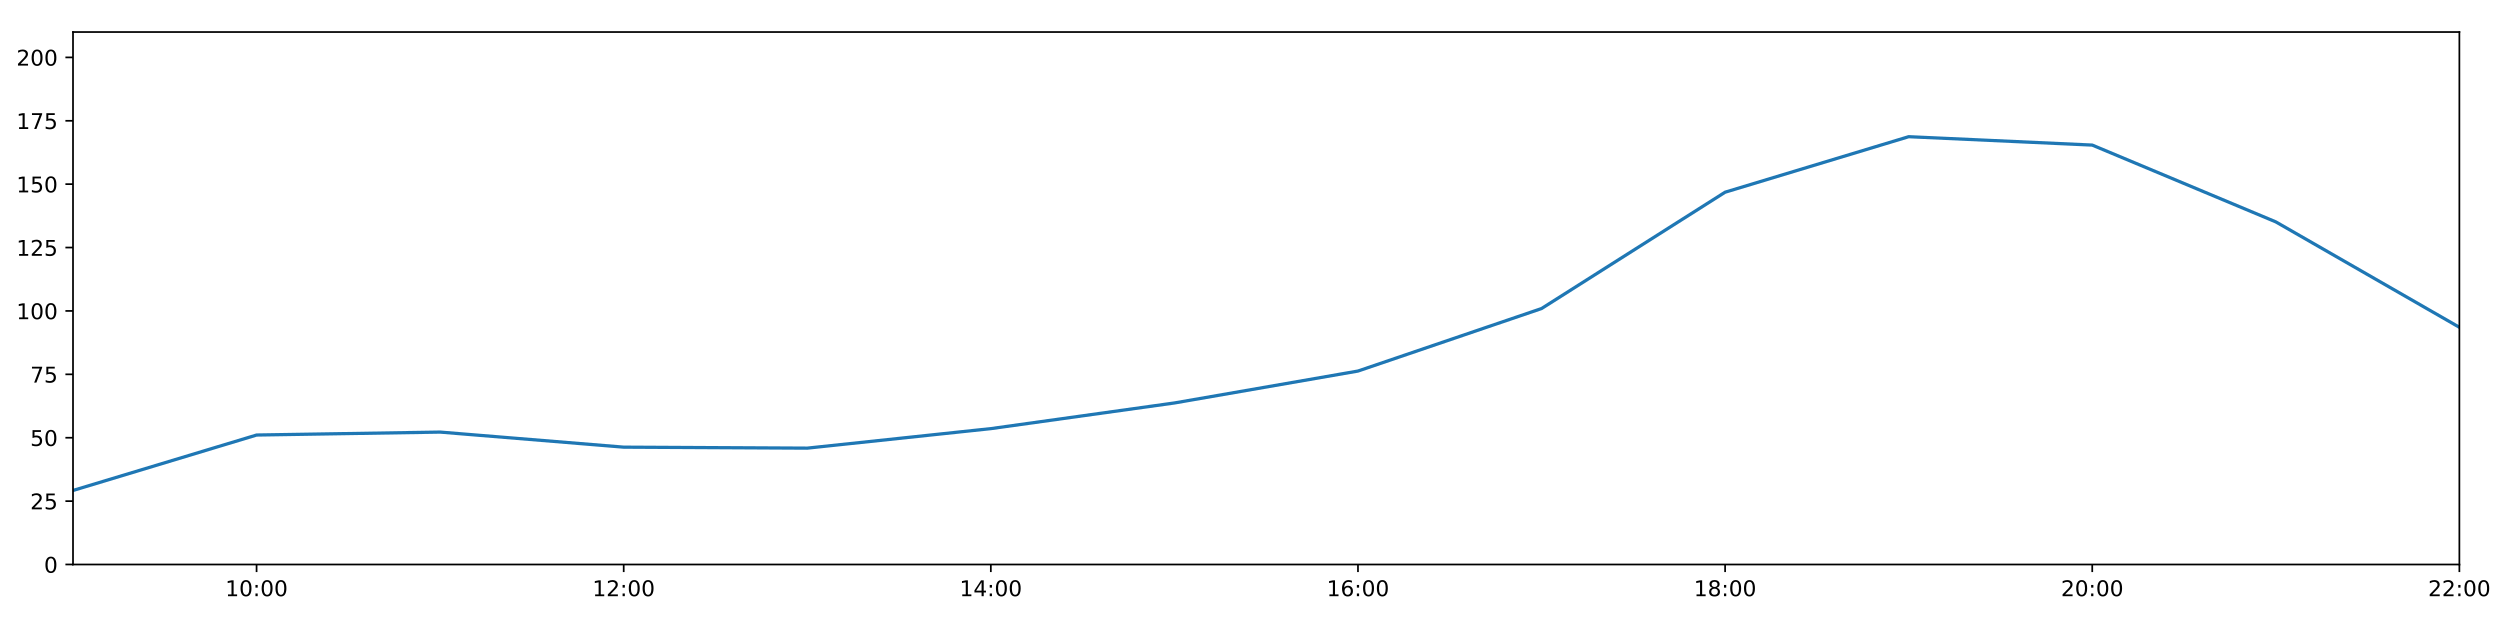
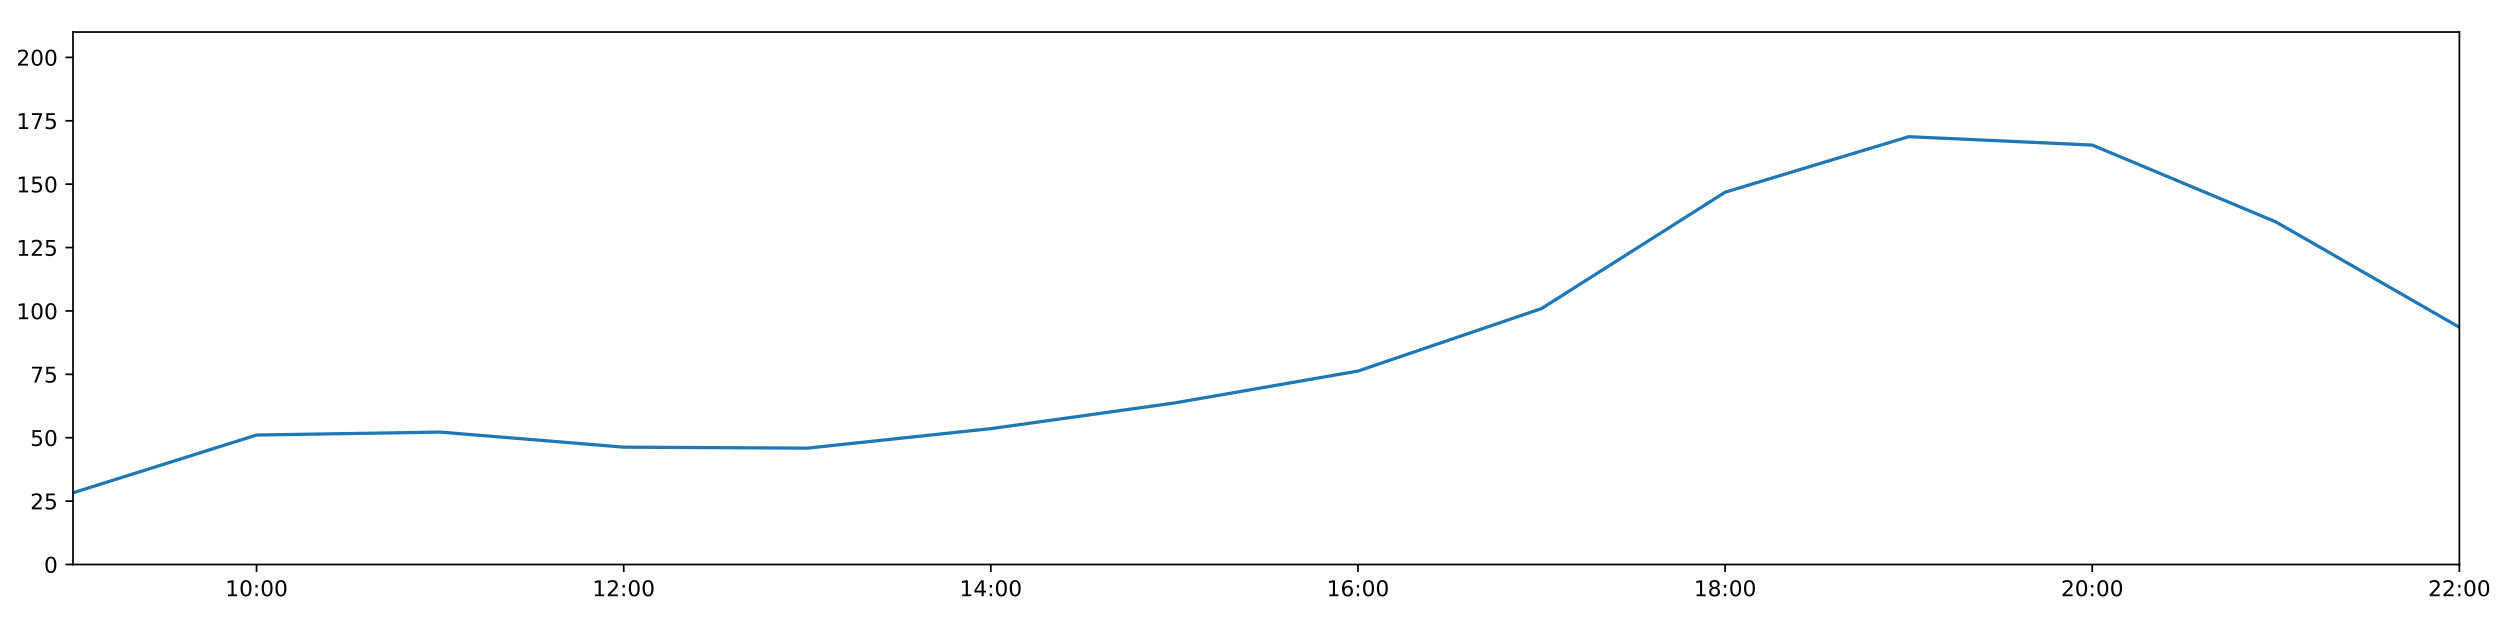
<svg xmlns="http://www.w3.org/2000/svg" xmlns:xlink="http://www.w3.org/1999/xlink" height="288pt" version="1.1" viewBox="0 0 1152 288" width="1152pt">
  <defs>
    <style type="text/css">
*{stroke-linecap:butt;stroke-linejoin:round;}
  </style>
  </defs>
  <g id="figure_1">
    <g id="patch_1">
      <path d="M 0 288  L 1152 288  L 1152 0  L 0 0  z " style="fill:#ffffff;" />
    </g>
    <g id="axes_1">
      <g id="patch_2">
        <path d="M 33.64 260.12  L 1133.28 260.12  L 1133.28 14.76  L 33.64 14.76  z " style="fill:#ffffff;" />
      </g>
      <g id="matplotlib.axis_1">
        <g id="xtick_1">
          <g id="line2d_1">
            <defs>
-               <path d="M 0 0  L 0 3.5  " id="m1b6fdf1be8" style="stroke:#000000;stroke-width:0.8;" />
-             </defs>
-             <g>
-               <use style="stroke:#000000;stroke-width:0.8;" x="118.228" xlink:href="#m1b6fdf1be8" y="260.12" />
+               <path d="M 0 0  L 0 3.5  " id="ma7a785d79f" style="stroke:#000000;stroke-width:0.8;" />
+             </defs>
+             <g>
+               <use style="stroke:#000000;stroke-width:0.8;" x="118.228" xlink:href="#ma7a785d79f" y="260.12" />
            </g>
          </g>
          <g id="text_1">
            <defs>
              <path d="M 12.406 8.297  L 28.516 8.297  L 28.516 63.922  L 10.984 60.406  L 10.984 69.391  L 28.422 72.906  L 38.281 72.906  L 38.281 8.297  L 54.391 8.297  L 54.391 0  L 12.406 0  z " id="DejaVuSans-49" />
              <path d="M 31.781 66.406  Q 24.172 66.406 20.328 58.906  Q 16.5 51.422 16.5 36.375  Q 16.5 21.391 20.328 13.891  Q 24.172 6.391 31.781 6.391  Q 39.453 6.391 43.281 13.891  Q 47.125 21.391 47.125 36.375  Q 47.125 51.422 43.281 58.906  Q 39.453 66.406 31.781 66.406  z M 31.781 74.219  Q 44.047 74.219 50.516 64.516  Q 56.984 54.828 56.984 36.375  Q 56.984 17.969 50.516 8.266  Q 44.047 -1.422 31.781 -1.422  Q 19.531 -1.422 13.062 8.266  Q 6.594 17.969 6.594 36.375  Q 6.594 54.828 13.062 64.516  Q 19.531 74.219 31.781 74.219  z " id="DejaVuSans-48" />
              <path d="M 11.719 12.406  L 22.016 12.406  L 22.016 0  L 11.719 0  z M 11.719 51.703  L 22.016 51.703  L 22.016 39.312  L 11.719 39.312  z " id="DejaVuSans-58" />
            </defs>
            <g transform="translate(103.8183 274.7184)scale(0.1 -0.1)">
              <use xlink:href="#DejaVuSans-49" />
              <use x="63.623" xlink:href="#DejaVuSans-48" />
              <use x="127.246" xlink:href="#DejaVuSans-58" />
              <use x="160.938" xlink:href="#DejaVuSans-48" />
              <use x="224.561" xlink:href="#DejaVuSans-48" />
            </g>
          </g>
        </g>
        <g id="xtick_2">
          <g id="line2d_2">
            <g>
-               <use style="stroke:#000000;stroke-width:0.8;" x="287.403" xlink:href="#m1b6fdf1be8" y="260.12" />
+               <use style="stroke:#000000;stroke-width:0.8;" x="287.403" xlink:href="#ma7a785d79f" y="260.12" />
            </g>
          </g>
          <g id="text_2">
            <defs>
              <path d="M 19.188 8.297  L 53.609 8.297  L 53.609 0  L 7.328 0  L 7.328 8.297  Q 12.938 14.109 22.625 23.891  Q 32.328 33.688 34.812 36.531  Q 39.547 41.844 41.422 45.531  Q 43.312 49.219 43.312 52.781  Q 43.312 58.594 39.234 62.25  Q 35.156 65.922 28.609 65.922  Q 23.969 65.922 18.812 64.312  Q 13.672 62.703 7.812 59.422  L 7.812 69.391  Q 13.766 71.781 18.938 73  Q 24.125 74.219 28.422 74.219  Q 39.75 74.219 46.484 68.547  Q 53.219 62.891 53.219 53.422  Q 53.219 48.922 51.531 44.891  Q 49.859 40.875 45.406 35.406  Q 44.188 33.984 37.641 27.219  Q 31.109 20.453 19.188 8.297  z " id="DejaVuSans-50" />
            </defs>
            <g transform="translate(272.9937 274.7184)scale(0.1 -0.1)">
              <use xlink:href="#DejaVuSans-49" />
              <use x="63.623" xlink:href="#DejaVuSans-50" />
              <use x="127.246" xlink:href="#DejaVuSans-58" />
              <use x="160.938" xlink:href="#DejaVuSans-48" />
              <use x="224.561" xlink:href="#DejaVuSans-48" />
            </g>
          </g>
        </g>
        <g id="xtick_3">
          <g id="line2d_3">
            <g>
-               <use style="stroke:#000000;stroke-width:0.8;" x="456.578" xlink:href="#m1b6fdf1be8" y="260.12" />
+               <use style="stroke:#000000;stroke-width:0.8;" x="456.578" xlink:href="#ma7a785d79f" y="260.12" />
            </g>
          </g>
          <g id="text_3">
            <defs>
              <path d="M 37.797 64.312  L 12.891 25.391  L 37.797 25.391  z M 35.203 72.906  L 47.609 72.906  L 47.609 25.391  L 58.016 25.391  L 58.016 17.188  L 47.609 17.188  L 47.609 0  L 37.797 0  L 37.797 17.188  L 4.891 17.188  L 4.891 26.703  z " id="DejaVuSans-52" />
            </defs>
            <g transform="translate(442.1691 274.7184)scale(0.1 -0.1)">
              <use xlink:href="#DejaVuSans-49" />
              <use x="63.623" xlink:href="#DejaVuSans-52" />
              <use x="127.246" xlink:href="#DejaVuSans-58" />
              <use x="160.938" xlink:href="#DejaVuSans-48" />
              <use x="224.561" xlink:href="#DejaVuSans-48" />
            </g>
          </g>
        </g>
        <g id="xtick_4">
          <g id="line2d_4">
            <g>
-               <use style="stroke:#000000;stroke-width:0.8;" x="625.754" xlink:href="#m1b6fdf1be8" y="260.12" />
+               <use style="stroke:#000000;stroke-width:0.8;" x="625.754" xlink:href="#ma7a785d79f" y="260.12" />
            </g>
          </g>
          <g id="text_4">
            <defs>
              <path d="M 33.016 40.375  Q 26.375 40.375 22.484 35.828  Q 18.609 31.297 18.609 23.391  Q 18.609 15.531 22.484 10.953  Q 26.375 6.391 33.016 6.391  Q 39.656 6.391 43.531 10.953  Q 47.406 15.531 47.406 23.391  Q 47.406 31.297 43.531 35.828  Q 39.656 40.375 33.016 40.375  z M 52.594 71.297  L 52.594 62.312  Q 48.875 64.062 45.094 64.984  Q 41.312 65.922 37.594 65.922  Q 27.828 65.922 22.672 59.328  Q 17.531 52.734 16.797 39.406  Q 19.672 43.656 24.016 45.922  Q 28.375 48.188 33.594 48.188  Q 44.578 48.188 50.953 41.516  Q 57.328 34.859 57.328 23.391  Q 57.328 12.156 50.688 5.359  Q 44.047 -1.422 33.016 -1.422  Q 20.359 -1.422 13.672 8.266  Q 6.984 17.969 6.984 36.375  Q 6.984 53.656 15.188 63.938  Q 23.391 74.219 37.203 74.219  Q 40.922 74.219 44.703 73.484  Q 48.484 72.75 52.594 71.297  z " id="DejaVuSans-54" />
            </defs>
            <g transform="translate(611.3445 274.7184)scale(0.1 -0.1)">
              <use xlink:href="#DejaVuSans-49" />
              <use x="63.623" xlink:href="#DejaVuSans-54" />
              <use x="127.246" xlink:href="#DejaVuSans-58" />
              <use x="160.938" xlink:href="#DejaVuSans-48" />
              <use x="224.561" xlink:href="#DejaVuSans-48" />
            </g>
          </g>
        </g>
        <g id="xtick_5">
          <g id="line2d_5">
            <g>
-               <use style="stroke:#000000;stroke-width:0.8;" x="794.929" xlink:href="#m1b6fdf1be8" y="260.12" />
+               <use style="stroke:#000000;stroke-width:0.8;" x="794.929" xlink:href="#ma7a785d79f" y="260.12" />
            </g>
          </g>
          <g id="text_5">
            <defs>
              <path d="M 31.781 34.625  Q 24.75 34.625 20.719 30.859  Q 16.703 27.094 16.703 20.516  Q 16.703 13.922 20.719 10.156  Q 24.75 6.391 31.781 6.391  Q 38.812 6.391 42.859 10.172  Q 46.922 13.969 46.922 20.516  Q 46.922 27.094 42.891 30.859  Q 38.875 34.625 31.781 34.625  z M 21.922 38.812  Q 15.578 40.375 12.031 44.719  Q 8.5 49.078 8.5 55.328  Q 8.5 64.062 14.719 69.141  Q 20.953 74.219 31.781 74.219  Q 42.672 74.219 48.875 69.141  Q 55.078 64.062 55.078 55.328  Q 55.078 49.078 51.531 44.719  Q 48 40.375 41.703 38.812  Q 48.828 37.156 52.797 32.312  Q 56.781 27.484 56.781 20.516  Q 56.781 9.906 50.312 4.234  Q 43.844 -1.422 31.781 -1.422  Q 19.734 -1.422 13.25 4.234  Q 6.781 9.906 6.781 20.516  Q 6.781 27.484 10.781 32.312  Q 14.797 37.156 21.922 38.812  z M 18.312 54.391  Q 18.312 48.734 21.844 45.562  Q 25.391 42.391 31.781 42.391  Q 38.141 42.391 41.719 45.562  Q 45.312 48.734 45.312 54.391  Q 45.312 60.062 41.719 63.234  Q 38.141 66.406 31.781 66.406  Q 25.391 66.406 21.844 63.234  Q 18.312 60.062 18.312 54.391  z " id="DejaVuSans-56" />
            </defs>
            <g transform="translate(780.5199 274.7184)scale(0.1 -0.1)">
              <use xlink:href="#DejaVuSans-49" />
              <use x="63.623" xlink:href="#DejaVuSans-56" />
              <use x="127.246" xlink:href="#DejaVuSans-58" />
              <use x="160.938" xlink:href="#DejaVuSans-48" />
              <use x="224.561" xlink:href="#DejaVuSans-48" />
            </g>
          </g>
        </g>
        <g id="xtick_6">
          <g id="line2d_6">
            <g>
-               <use style="stroke:#000000;stroke-width:0.8;" x="964.105" xlink:href="#m1b6fdf1be8" y="260.12" />
+               <use style="stroke:#000000;stroke-width:0.8;" x="964.105" xlink:href="#ma7a785d79f" y="260.12" />
            </g>
          </g>
          <g id="text_6">
            <g transform="translate(949.6952 274.7184)scale(0.1 -0.1)">
              <use xlink:href="#DejaVuSans-50" />
              <use x="63.623" xlink:href="#DejaVuSans-48" />
              <use x="127.246" xlink:href="#DejaVuSans-58" />
              <use x="160.938" xlink:href="#DejaVuSans-48" />
              <use x="224.561" xlink:href="#DejaVuSans-48" />
            </g>
          </g>
        </g>
        <g id="xtick_7">
          <g id="line2d_7">
            <g>
-               <use style="stroke:#000000;stroke-width:0.8;" x="1133.28" xlink:href="#m1b6fdf1be8" y="260.12" />
+               <use style="stroke:#000000;stroke-width:0.8;" x="1133.28" xlink:href="#ma7a785d79f" y="260.12" />
            </g>
          </g>
          <g id="text_7">
            <g transform="translate(1118.871 274.7184)scale(0.1 -0.1)">
              <use xlink:href="#DejaVuSans-50" />
              <use x="63.623" xlink:href="#DejaVuSans-50" />
              <use x="127.246" xlink:href="#DejaVuSans-58" />
              <use x="160.938" xlink:href="#DejaVuSans-48" />
              <use x="224.561" xlink:href="#DejaVuSans-48" />
            </g>
          </g>
        </g>
      </g>
      <g id="matplotlib.axis_2">
        <g id="ytick_1">
          <g id="line2d_8">
            <defs>
-               <path d="M 0 0  L -3.5 0  " id="m2e6408530b" style="stroke:#000000;stroke-width:0.8;" />
-             </defs>
-             <g>
-               <use style="stroke:#000000;stroke-width:0.8;" x="33.64" xlink:href="#m2e6408530b" y="260.12" />
+               <path d="M 0 0  L -3.5 0  " id="m7ef4993cbb" style="stroke:#000000;stroke-width:0.8;" />
+             </defs>
+             <g>
+               <use style="stroke:#000000;stroke-width:0.8;" x="33.64" xlink:href="#m7ef4993cbb" y="260.12" />
            </g>
          </g>
          <g id="text_8">
            <g transform="translate(20.2775 263.9192)scale(0.1 -0.1)">
              <use xlink:href="#DejaVuSans-48" />
            </g>
          </g>
        </g>
        <g id="ytick_2">
          <g id="line2d_9">
            <g>
-               <use style="stroke:#000000;stroke-width:0.8;" x="33.64" xlink:href="#m2e6408530b" y="230.91" />
+               <use style="stroke:#000000;stroke-width:0.8;" x="33.64" xlink:href="#m7ef4993cbb" y="230.91" />
            </g>
          </g>
          <g id="text_9">
            <defs>
              <path d="M 10.797 72.906  L 49.516 72.906  L 49.516 64.594  L 19.828 64.594  L 19.828 46.734  Q 21.969 47.469 24.109 47.828  Q 26.266 48.188 28.422 48.188  Q 40.625 48.188 47.75 41.5  Q 54.891 34.812 54.891 23.391  Q 54.891 11.625 47.562 5.094  Q 40.234 -1.422 26.906 -1.422  Q 22.312 -1.422 17.547 -0.641  Q 12.797 0.141 7.719 1.703  L 7.719 11.625  Q 12.109 9.234 16.797 8.062  Q 21.484 6.891 26.703 6.891  Q 35.156 6.891 40.078 11.328  Q 45.016 15.766 45.016 23.391  Q 45.016 31 40.078 35.438  Q 35.156 39.891 26.703 39.891  Q 22.75 39.891 18.812 39.016  Q 14.891 38.141 10.797 36.281  z " id="DejaVuSans-53" />
            </defs>
            <g transform="translate(13.915 234.7097)scale(0.1 -0.1)">
              <use xlink:href="#DejaVuSans-50" />
              <use x="63.623" xlink:href="#DejaVuSans-53" />
            </g>
          </g>
        </g>
        <g id="ytick_3">
          <g id="line2d_10">
            <g>
-               <use style="stroke:#000000;stroke-width:0.8;" x="33.64" xlink:href="#m2e6408530b" y="201.701" />
+               <use style="stroke:#000000;stroke-width:0.8;" x="33.64" xlink:href="#m7ef4993cbb" y="201.701" />
            </g>
          </g>
          <g id="text_10">
            <g transform="translate(13.915 205.5002)scale(0.1 -0.1)">
              <use xlink:href="#DejaVuSans-53" />
              <use x="63.623" xlink:href="#DejaVuSans-48" />
            </g>
          </g>
        </g>
        <g id="ytick_4">
          <g id="line2d_11">
            <g>
-               <use style="stroke:#000000;stroke-width:0.8;" x="33.64" xlink:href="#m2e6408530b" y="172.491" />
+               <use style="stroke:#000000;stroke-width:0.8;" x="33.64" xlink:href="#m7ef4993cbb" y="172.491" />
            </g>
          </g>
          <g id="text_11">
            <defs>
              <path d="M 8.203 72.906  L 55.078 72.906  L 55.078 68.703  L 28.609 0  L 18.312 0  L 43.219 64.594  L 8.203 64.594  z " id="DejaVuSans-55" />
            </defs>
            <g transform="translate(13.915 176.2906)scale(0.1 -0.1)">
              <use xlink:href="#DejaVuSans-55" />
              <use x="63.623" xlink:href="#DejaVuSans-53" />
            </g>
          </g>
        </g>
        <g id="ytick_5">
          <g id="line2d_12">
            <g>
-               <use style="stroke:#000000;stroke-width:0.8;" x="33.64" xlink:href="#m2e6408530b" y="143.282" />
+               <use style="stroke:#000000;stroke-width:0.8;" x="33.64" xlink:href="#m7ef4993cbb" y="143.282" />
            </g>
          </g>
          <g id="text_12">
            <g transform="translate(7.5525 147.0811)scale(0.1 -0.1)">
              <use xlink:href="#DejaVuSans-49" />
              <use x="63.623" xlink:href="#DejaVuSans-48" />
              <use x="127.246" xlink:href="#DejaVuSans-48" />
            </g>
          </g>
        </g>
        <g id="ytick_6">
          <g id="line2d_13">
            <g>
-               <use style="stroke:#000000;stroke-width:0.8;" x="33.64" xlink:href="#m2e6408530b" y="114.072" />
+               <use style="stroke:#000000;stroke-width:0.8;" x="33.64" xlink:href="#m7ef4993cbb" y="114.072" />
            </g>
          </g>
          <g id="text_13">
            <g transform="translate(7.5525 117.8716)scale(0.1 -0.1)">
              <use xlink:href="#DejaVuSans-49" />
              <use x="63.623" xlink:href="#DejaVuSans-50" />
              <use x="127.246" xlink:href="#DejaVuSans-53" />
            </g>
          </g>
        </g>
        <g id="ytick_7">
          <g id="line2d_14">
            <g>
-               <use style="stroke:#000000;stroke-width:0.8;" x="33.64" xlink:href="#m2e6408530b" y="84.863" />
+               <use style="stroke:#000000;stroke-width:0.8;" x="33.64" xlink:href="#m7ef4993cbb" y="84.863" />
            </g>
          </g>
          <g id="text_14">
            <g transform="translate(7.5525 88.66208)scale(0.1 -0.1)">
              <use xlink:href="#DejaVuSans-49" />
              <use x="63.623" xlink:href="#DejaVuSans-53" />
              <use x="127.246" xlink:href="#DejaVuSans-48" />
            </g>
          </g>
        </g>
        <g id="ytick_8">
          <g id="line2d_15">
            <g>
-               <use style="stroke:#000000;stroke-width:0.8;" x="33.64" xlink:href="#m2e6408530b" y="55.653" />
+               <use style="stroke:#000000;stroke-width:0.8;" x="33.64" xlink:href="#m7ef4993cbb" y="55.653" />
            </g>
          </g>
          <g id="text_15">
            <g transform="translate(7.5525 59.45255)scale(0.1 -0.1)">
              <use xlink:href="#DejaVuSans-49" />
              <use x="63.623" xlink:href="#DejaVuSans-55" />
              <use x="127.246" xlink:href="#DejaVuSans-53" />
            </g>
          </g>
        </g>
        <g id="ytick_9">
          <g id="line2d_16">
            <g>
-               <use style="stroke:#000000;stroke-width:0.8;" x="33.64" xlink:href="#m2e6408530b" y="26.444" />
+               <use style="stroke:#000000;stroke-width:0.8;" x="33.64" xlink:href="#m7ef4993cbb" y="26.444" />
            </g>
          </g>
          <g id="text_16">
            <g transform="translate(7.5525 30.24303)scale(0.1 -0.1)">
              <use xlink:href="#DejaVuSans-50" />
              <use x="63.623" xlink:href="#DejaVuSans-48" />
              <use x="127.246" xlink:href="#DejaVuSans-48" />
            </g>
          </g>
        </g>
      </g>
      <g id="line2d_17">
-         <path clip-path="url(#pa22e2b10f8)" d="M 33.64 226.003  L 118.228 200.46  L 202.815 199.105  L 287.403 206.05  L 371.991 206.504  L 456.578 197.509  L 541.166 185.687  L 625.754 170.979  L 710.342 142.178  L 794.929 88.563  L 879.517 62.988  L 964.105 66.856  L 1048.692 102.243  L 1133.28 150.811  " style="fill:none;stroke:#1f77b4;stroke-linecap:square;stroke-width:1.5;" />
+         <path clip-path="url(#pb6ef1e2265)" d="M 33.64 227.072  L 118.228 200.46  L 202.815 199.105  L 287.403 206.05  L 371.991 206.504  L 456.578 197.509  L 541.166 185.687  L 625.754 170.979  L 710.342 142.178  L 794.929 88.563  L 879.517 62.988  L 964.105 66.856  L 1048.692 102.243  L 1133.28 150.811  " style="fill:none;stroke:#1f77b4;stroke-linecap:square;stroke-width:1.5;" />
      </g>
      <g id="patch_3">
        <path d="M 33.64 260.12  L 33.64 14.76  " style="fill:none;stroke:#000000;stroke-linecap:square;stroke-linejoin:miter;stroke-width:0.8;" />
      </g>
      <g id="patch_4">
        <path d="M 1133.28 260.12  L 1133.28 14.76  " style="fill:none;stroke:#000000;stroke-linecap:square;stroke-linejoin:miter;stroke-width:0.8;" />
      </g>
      <g id="patch_5">
        <path d="M 33.64 260.12  L 1133.28 260.12  " style="fill:none;stroke:#000000;stroke-linecap:square;stroke-linejoin:miter;stroke-width:0.8;" />
      </g>
      <g id="patch_6">
        <path d="M 33.64 14.76  L 1133.28 14.76  " style="fill:none;stroke:#000000;stroke-linecap:square;stroke-linejoin:miter;stroke-width:0.8;" />
      </g>
    </g>
  </g>
  <defs>
-     <clipPath id="pa22e2b10f8">
+     <clipPath id="pb6ef1e2265">
      <rect height="245.36" width="1099.64" x="33.64" y="14.76" />
    </clipPath>
  </defs>
</svg>
